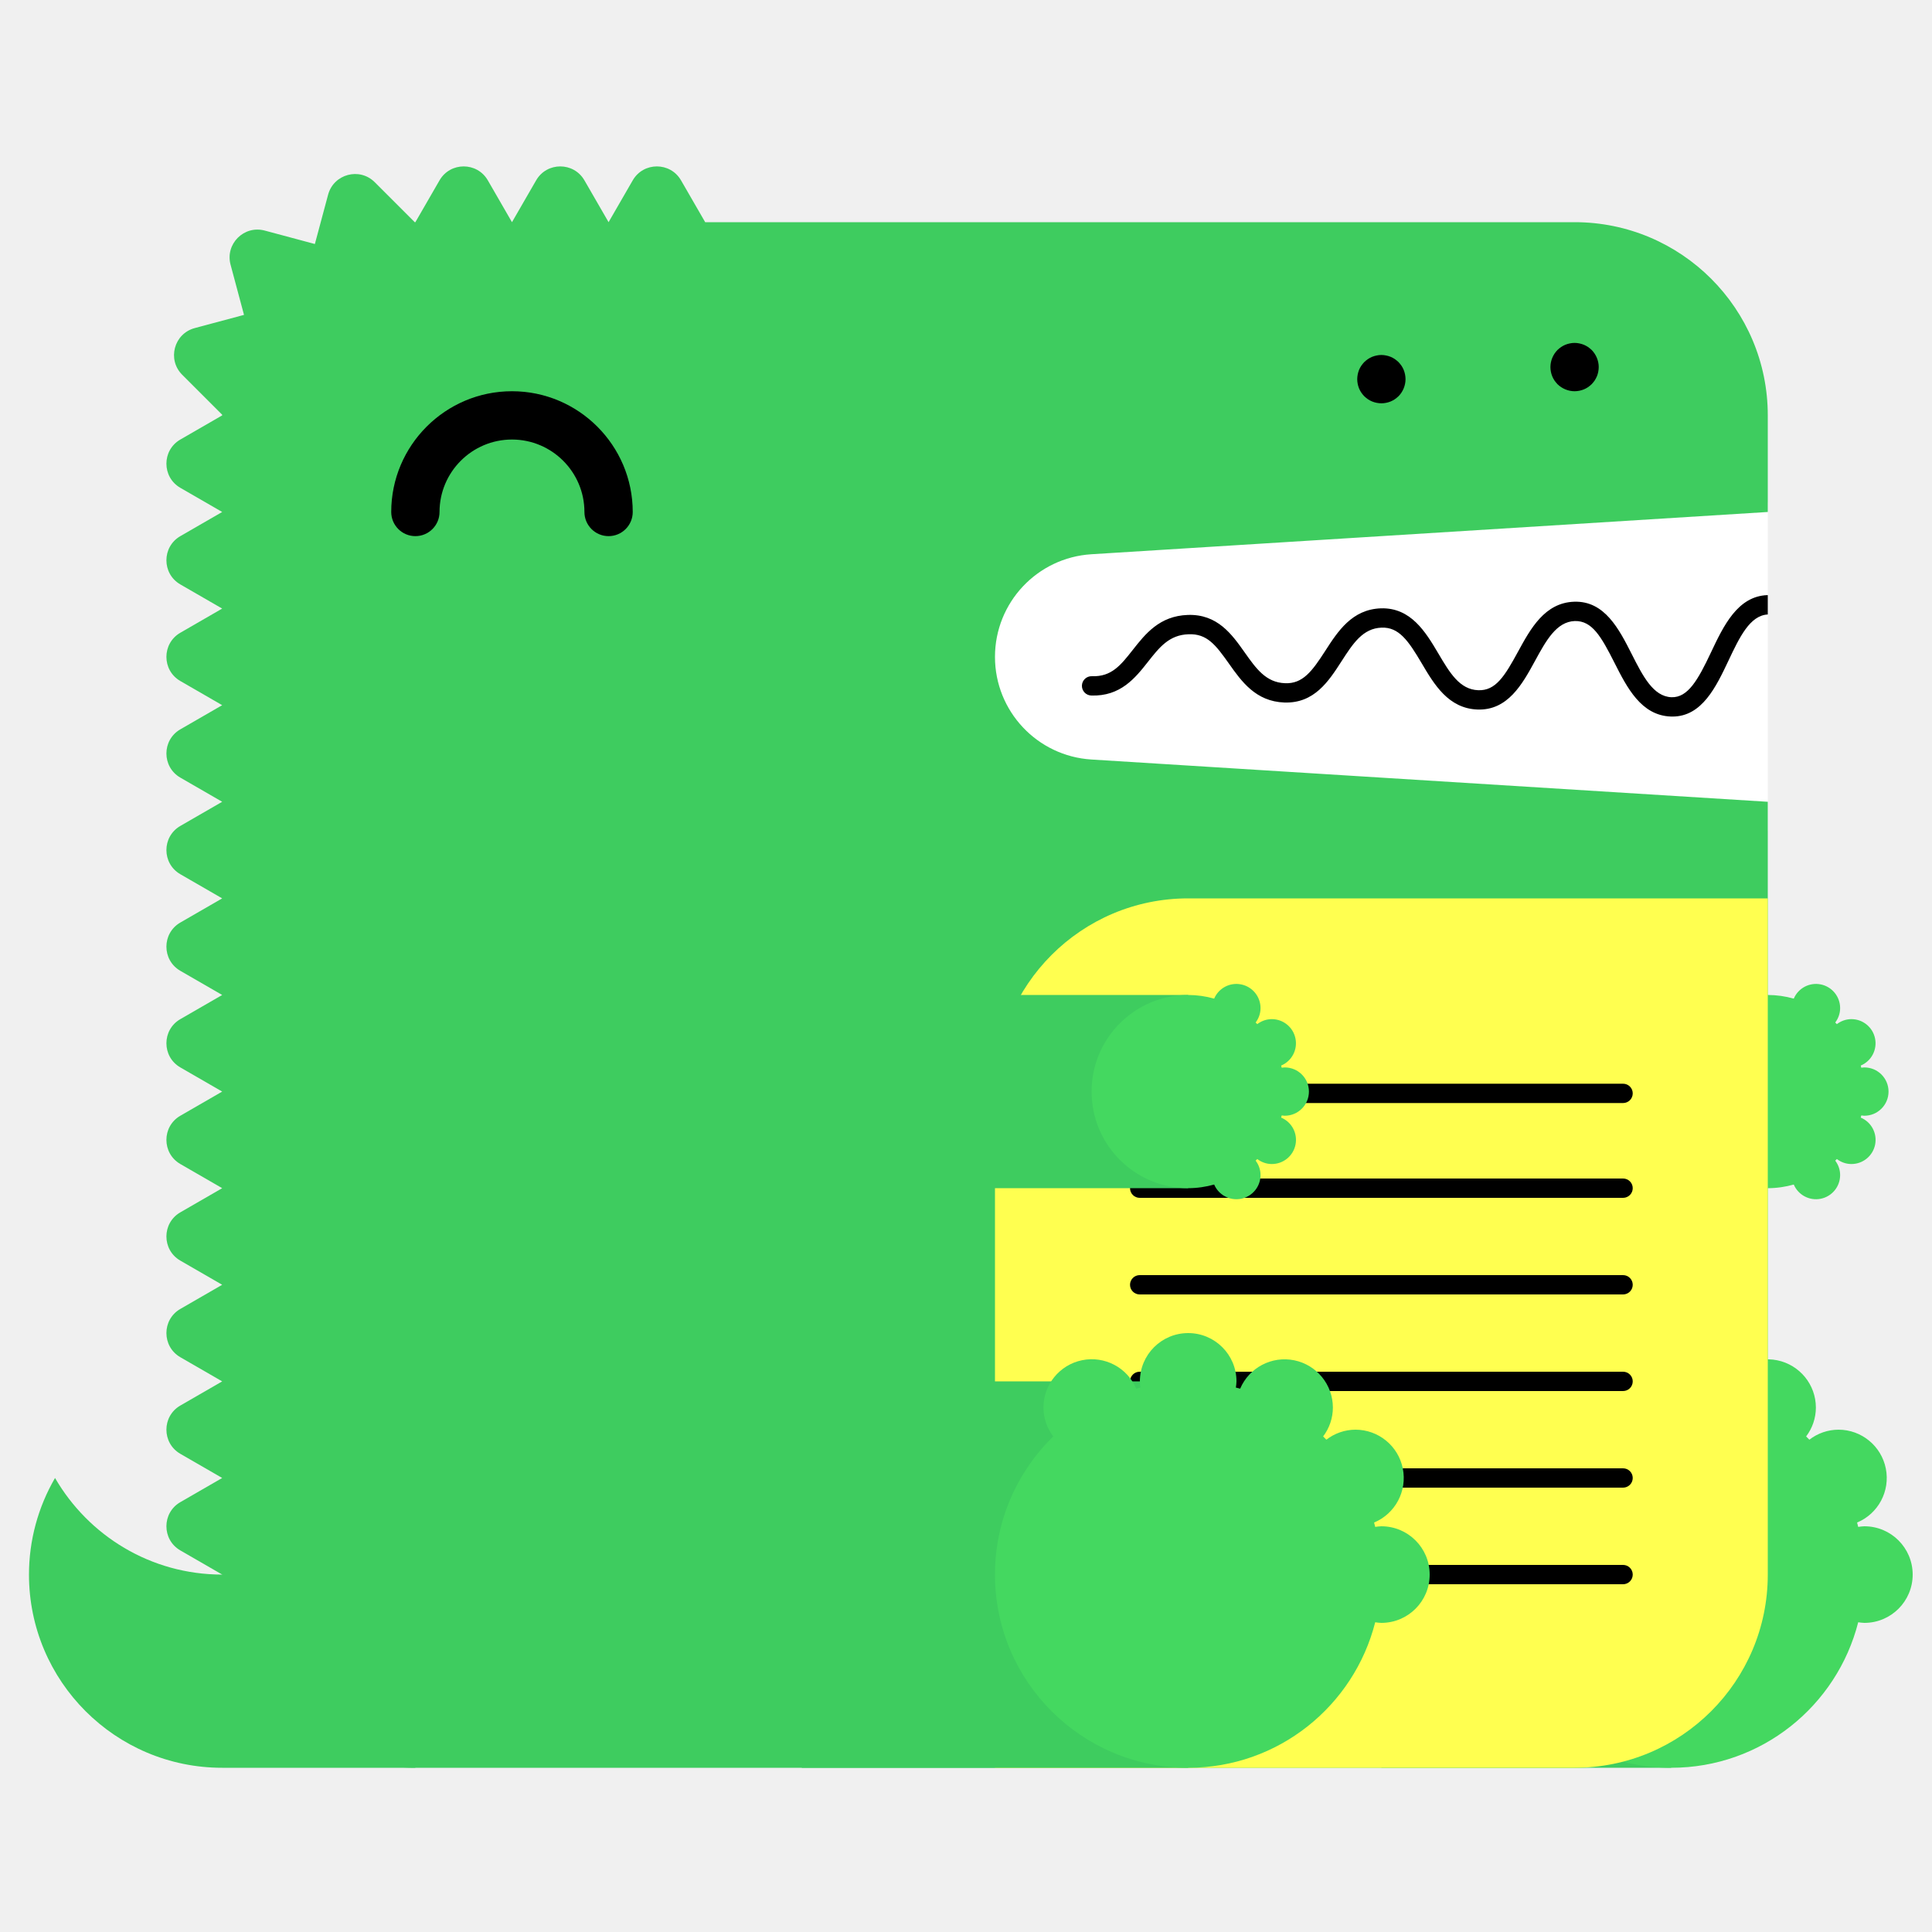
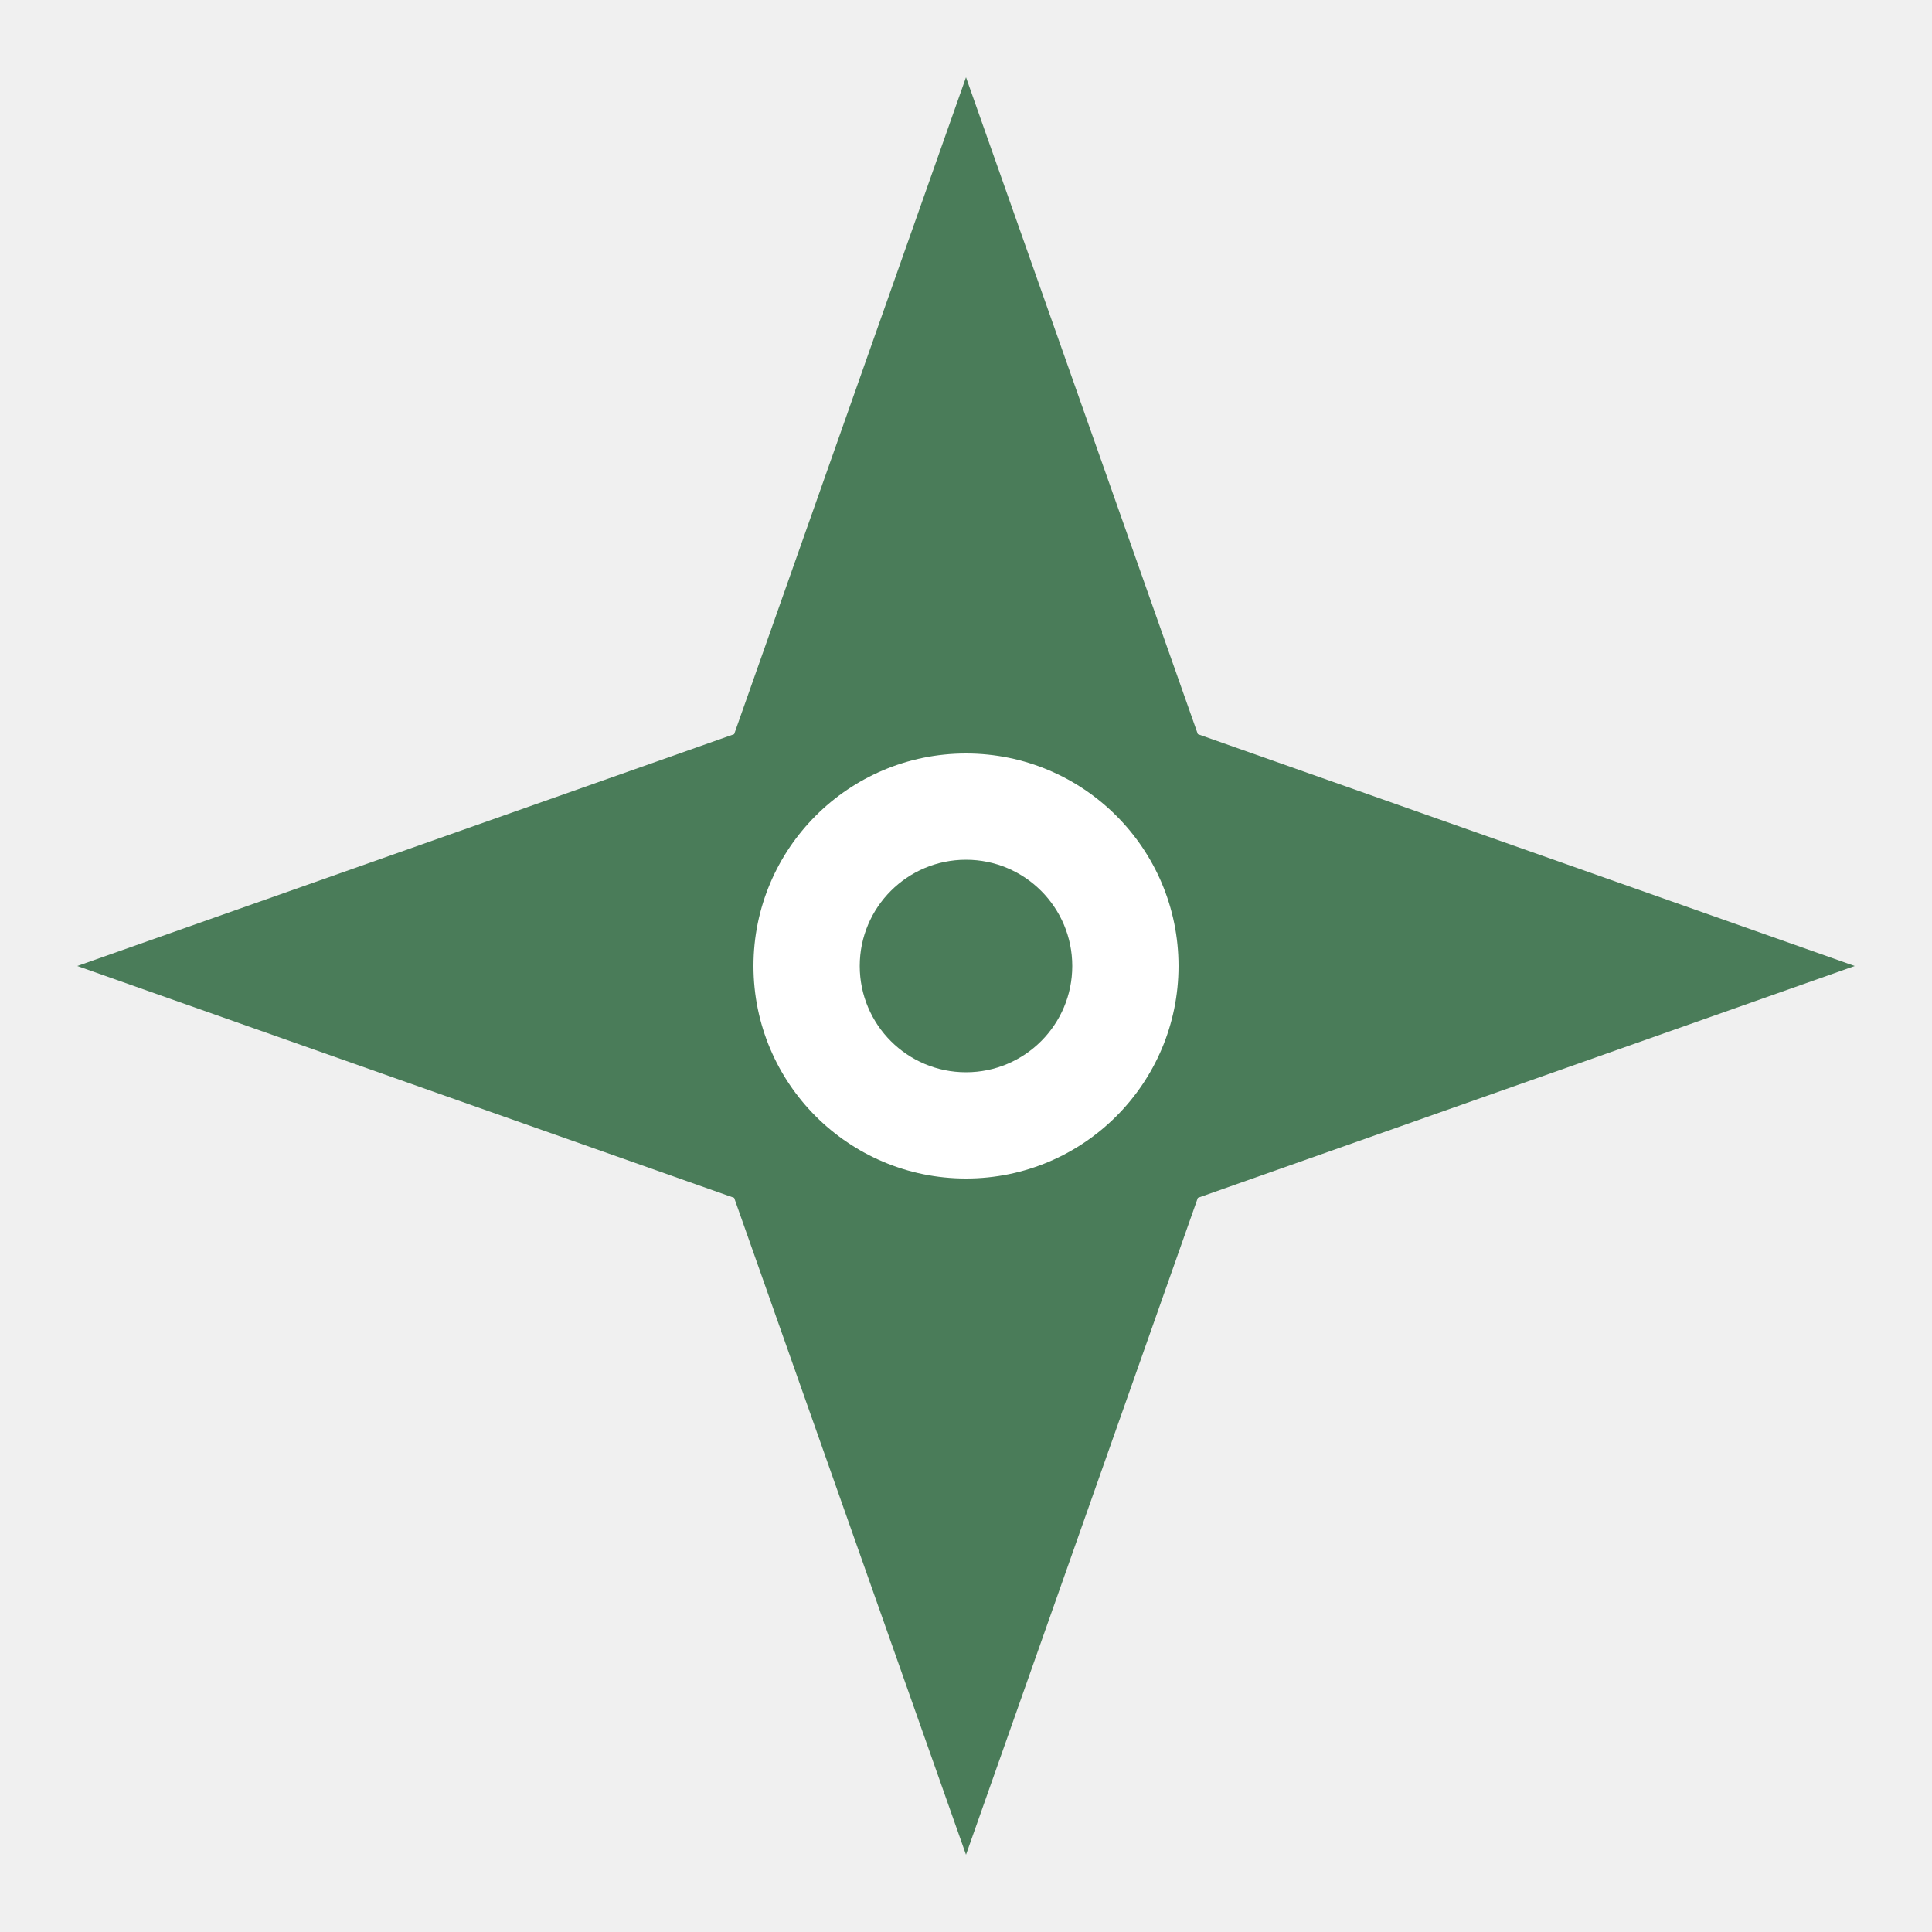
- <svg xmlns="http://www.w3.org/2000/svg" width="200" height="200" viewBox="0 0 200 200">
-   <g fill="none" fill-rule="evenodd">
-     <path fill="#FFF" d="M99 52h84v34H99z" />
-     <path d="M23 163c-7.398 0-13.843-4.027-17.303-10A19.886 19.886 0 0 0 3 163c0 11.046 8.954 20 20 20h20v-20H23z" fill="#3ECC5F" />
-     <path d="M112.98 57.376L183 53V43c0-11.046-8.954-20-20-20H73l-2.5-4.33c-1.112-1.925-3.889-1.925-5 0L63 23l-2.5-4.33c-1.111-1.925-3.889-1.925-5 0L53 23l-2.5-4.33c-1.111-1.925-3.889-1.925-5 0L43 23c-.022 0-.042.003-.065.003l-4.142-4.141c-1.57-1.571-4.252-.853-4.828 1.294l-1.369 5.104-5.192-1.392c-2.148-.575-4.111 1.389-3.535 3.536l1.39 5.193-5.102 1.367c-2.148.576-2.867 3.259-1.296 4.83l4.142 4.142c0 .021-.003.042-.003.064l-4.33 2.5c-1.925 1.111-1.925 3.889 0 5L23 53l-4.33 2.5c-1.925 1.111-1.925 3.889 0 5L23 63l-4.33 2.5c-1.925 1.111-1.925 3.889 0 5L23 73l-4.33 2.5c-1.925 1.111-1.925 3.889 0 5L23 83l-4.33 2.5c-1.925 1.111-1.925 3.889 0 5L23 93l-4.33 2.5c-1.925 1.111-1.925 3.889 0 5L23 103l-4.33 2.5c-1.925 1.111-1.925 3.889 0 5L23 113l-4.33 2.5c-1.925 1.111-1.925 3.889 0 5L23 123l-4.33 2.5c-1.925 1.111-1.925 3.889 0 5L23 133l-4.33 2.5c-1.925 1.111-1.925 3.889 0 5L23 143l-4.33 2.5c-1.925 1.111-1.925 3.889 0 5L23 153l-4.33 2.5c-1.925 1.111-1.925 3.889 0 5L23 163c0 11.046 8.954 20 20 20h120c11.046 0 20-8.954 20-20V83l-70.02-4.376A10.645 10.645 0 0 1 103 68c0-5.621 4.37-10.273 9.98-10.624" fill="#3ECC5F" />
-     <path fill="#3ECC5F" d="M143 183h30v-40h-30z" />
-     <path d="M193 158c-.219 0-.428.037-.639.064-.038-.15-.074-.301-.116-.451A5 5 0 0 0 190.32 148a4.96 4.96 0 0 0-3.016 1.036 26.531 26.531 0 0 0-.335-.336 4.955 4.955 0 0 0 1.011-2.987 5 5 0 0 0-9.599-1.959c-.148-.042-.297-.077-.445-.115.027-.211.064-.42.064-.639a5 5 0 0 0-5-5 5 5 0 0 0-5 5c0 .219.037.428.064.639-.148.038-.297.073-.445.115a4.998 4.998 0 0 0-9.599 1.959c0 1.125.384 2.151 1.011 2.987-3.717 3.632-6.031 8.693-6.031 14.3 0 11.046 8.954 20 20 20 9.339 0 17.16-6.41 19.361-15.064.211.027.42.064.639.064a5 5 0 0 0 5-5 5 5 0 0 0-5-5" fill="#44D860" />
-     <path fill="#3ECC5F" d="M153 123h30v-20h-30z" />
-     <path d="M193 115.5a2.5 2.5 0 1 0 0-5c-.109 0-.214.019-.319.032-.02-.075-.037-.15-.058-.225a2.501 2.501 0 0 0-.963-4.807c-.569 0-1.088.197-1.508.518a6.653 6.653 0 0 0-.168-.168c.314-.417.506-.931.506-1.494a2.5 2.5 0 0 0-4.8-.979A9.987 9.987 0 0 0 183 103c-5.522 0-10 4.478-10 10s4.478 10 10 10c.934 0 1.833-.138 2.69-.377a2.5 2.5 0 0 0 4.8-.979c0-.563-.192-1.077-.506-1.494.057-.055.113-.111.168-.168.42.321.939.518 1.508.518a2.5 2.5 0 0 0 .963-4.807c.021-.074.038-.15.058-.225.105.013.21.032.319.032" fill="#44D860" />
-     <path d="M63 55.5a2.5 2.5 0 0 1-2.5-2.5c0-4.136-3.364-7.5-7.5-7.5s-7.5 3.364-7.5 7.5a2.5 2.5 0 1 1-5 0c0-6.893 5.607-12.5 12.5-12.5S65.5 46.107 65.5 53a2.5 2.5 0 0 1-2.5 2.5" fill="#000" />
-     <path d="M103 183h60c11.046 0 20-8.954 20-20V93h-60c-11.046 0-20 8.954-20 20v70z" fill="#FFFF50" />
-     <path d="M168.02 124h-50.04a1 1 0 1 1 0-2h50.04a1 1 0 1 1 0 2m0 20h-50.04a1 1 0 1 1 0-2h50.04a1 1 0 1 1 0 2m0 20h-50.04a1 1 0 1 1 0-2h50.04a1 1 0 1 1 0 2m0-49.814h-50.04a1 1 0 1 1 0-2h50.04a1 1 0 1 1 0 2m0 19.814h-50.04a1 1 0 1 1 0-2h50.04a1 1 0 1 1 0 2m0 20h-50.04a1 1 0 1 1 0-2h50.04a1 1 0 1 1 0 2M183 61.611c-.012 0-.022-.006-.034-.005-3.09.105-4.552 3.196-5.842 5.923-1.346 2.85-2.387 4.703-4.093 4.647-1.889-.068-2.969-2.202-4.113-4.46-1.314-2.594-2.814-5.536-5.963-5.426-3.046.104-4.513 2.794-5.807 5.167-1.377 2.528-2.314 4.065-4.121 3.994-1.927-.07-2.951-1.805-4.136-3.813-1.321-2.236-2.848-4.75-5.936-4.664-2.994.103-4.465 2.385-5.763 4.4-1.373 2.13-2.335 3.428-4.165 3.351-1.973-.07-2.992-1.51-4.171-3.177-1.324-1.873-2.816-3.993-5.895-3.89-2.928.1-4.399 1.97-5.696 3.618-1.232 1.564-2.194 2.802-4.229 2.724a1 1 0 0 0-.072 2c3.017.101 4.545-1.8 5.872-3.487 1.177-1.496 2.193-2.787 4.193-2.855 1.926-.082 2.829 1.115 4.195 3.045 1.297 1.834 2.769 3.914 5.731 4.021 3.103.104 4.596-2.215 5.918-4.267 1.182-1.834 2.202-3.417 4.15-3.484 1.793-.067 2.769 1.35 4.145 3.681 1.297 2.197 2.766 4.686 5.787 4.796 3.125.108 4.634-2.62 5.949-5.035 1.139-2.088 2.214-4.06 4.119-4.126 1.793-.042 2.728 1.595 4.111 4.33 1.292 2.553 2.757 5.445 5.825 5.556l.169.003c3.064 0 4.518-3.075 5.805-5.794 1.139-2.41 2.217-4.68 4.067-4.773v-2z" fill="#000" />
-     <path fill="#3ECC5F" d="M83 183h40v-40H83z" />
-     <path d="M143 158c-.219 0-.428.037-.639.064-.038-.15-.074-.301-.116-.451A5 5 0 0 0 140.32 148a4.96 4.96 0 0 0-3.016 1.036 26.531 26.531 0 0 0-.335-.336 4.955 4.955 0 0 0 1.011-2.987 5 5 0 0 0-9.599-1.959c-.148-.042-.297-.077-.445-.115.027-.211.064-.42.064-.639a5 5 0 0 0-5-5 5 5 0 0 0-5 5c0 .219.037.428.064.639-.148.038-.297.073-.445.115a4.998 4.998 0 0 0-9.599 1.959c0 1.125.384 2.151 1.011 2.987-3.717 3.632-6.031 8.693-6.031 14.3 0 11.046 8.954 20 20 20 9.339 0 17.16-6.41 19.361-15.064.211.027.42.064.639.064a5 5 0 0 0 5-5 5 5 0 0 0-5-5" fill="#44D860" />
-     <path fill="#3ECC5F" d="M83 123h40v-20H83z" />
-     <path d="M133 115.5a2.5 2.5 0 1 0 0-5c-.109 0-.214.019-.319.032-.02-.075-.037-.15-.058-.225a2.501 2.501 0 0 0-.963-4.807c-.569 0-1.088.197-1.508.518a6.653 6.653 0 0 0-.168-.168c.314-.417.506-.931.506-1.494a2.5 2.5 0 0 0-4.8-.979A9.987 9.987 0 0 0 123 103c-5.522 0-10 4.478-10 10s4.478 10 10 10c.934 0 1.833-.138 2.69-.377a2.5 2.5 0 0 0 4.8-.979c0-.563-.192-1.077-.506-1.494.057-.055.113-.111.168-.168.42.321.939.518 1.508.518a2.5 2.5 0 0 0 .963-4.807c.021-.074.038-.15.058-.225.105.013.21.032.319.032" fill="#44D860" />
-     <path d="M143 41.75c-.16 0-.33-.02-.49-.05a2.52 2.52 0 0 1-.47-.14c-.15-.06-.29-.14-.431-.23-.13-.09-.259-.2-.38-.31-.109-.12-.219-.24-.309-.38s-.17-.28-.231-.43a2.619 2.619 0 0 1-.189-.96c0-.16.02-.33.05-.49.03-.16.08-.31.139-.47.061-.15.141-.29.231-.43.09-.13.2-.26.309-.38.121-.11.25-.22.38-.31.141-.09.281-.17.431-.23.149-.06.31-.11.47-.14.32-.07.65-.07.98 0 .159.03.32.08.47.14.149.06.29.14.43.23.13.09.259.2.38.31.11.12.22.25.31.38.09.14.17.28.23.43.06.16.11.31.14.47.029.16.05.33.05.49 0 .66-.271 1.31-.73 1.77-.121.11-.25.22-.38.31-.14.09-.281.17-.43.23a2.565 2.565 0 0 1-.96.19m20-1.25c-.66 0-1.3-.27-1.771-.73a3.802 3.802 0 0 1-.309-.38c-.09-.14-.17-.28-.231-.43a2.619 2.619 0 0 1-.189-.96c0-.66.27-1.3.729-1.77.121-.11.25-.22.38-.31.141-.09.281-.17.431-.23.149-.06.31-.11.47-.14.32-.07.66-.07.98 0 .159.03.32.08.47.14.149.06.29.14.43.23.13.09.259.2.38.31.459.47.73 1.11.73 1.77 0 .16-.021.33-.05.49-.03.16-.08.32-.14.47-.07.15-.14.29-.23.43-.09.13-.2.26-.31.38-.121.11-.25.22-.38.31-.14.09-.281.17-.43.23a2.565 2.565 0 0 1-.96.19" fill="#000" />
-   </g>
+ <svg xmlns="http://www.w3.org/2000/svg" viewBox="0 0 100 100">
+   <polygon points="50,4 62,38 96,50 62,62 50,96 38,62 4,50 38,38" fill="#4a7c59" />
+   <circle cx="50" cy="50" r="11" fill="white" />
+   <circle cx="50" cy="50" r="5.5" fill="#4a7c59" />
</svg>
